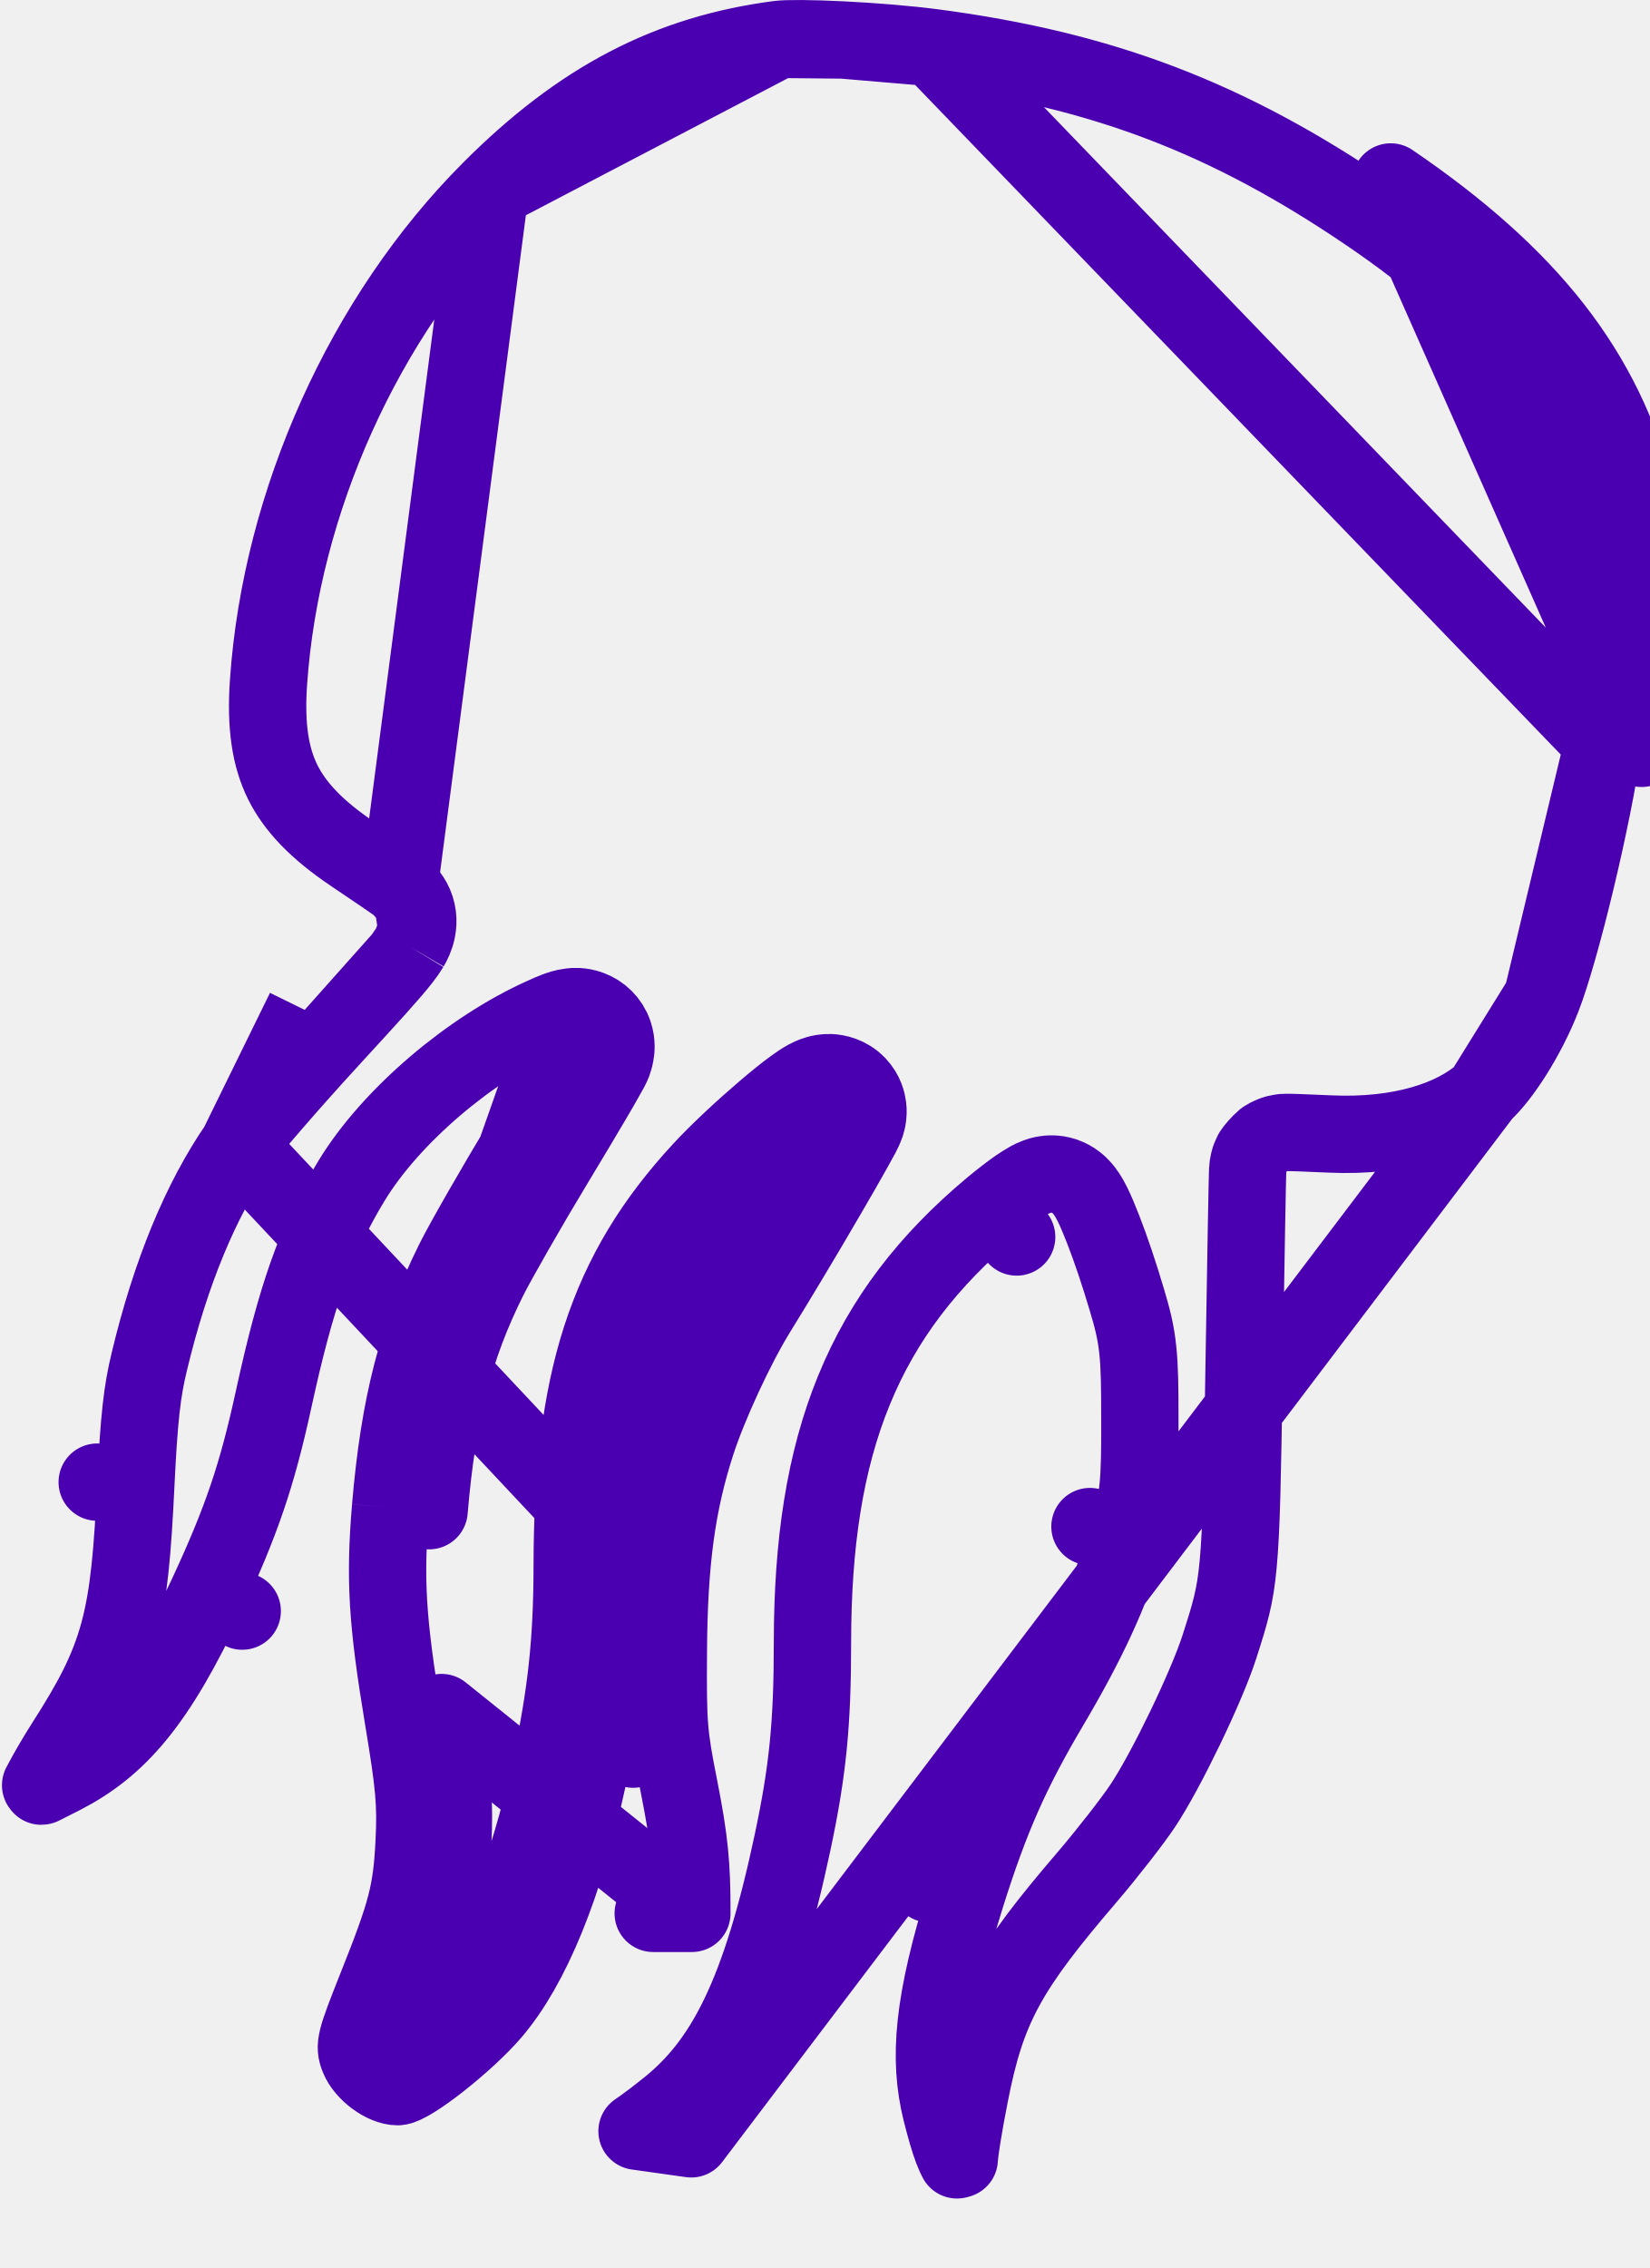
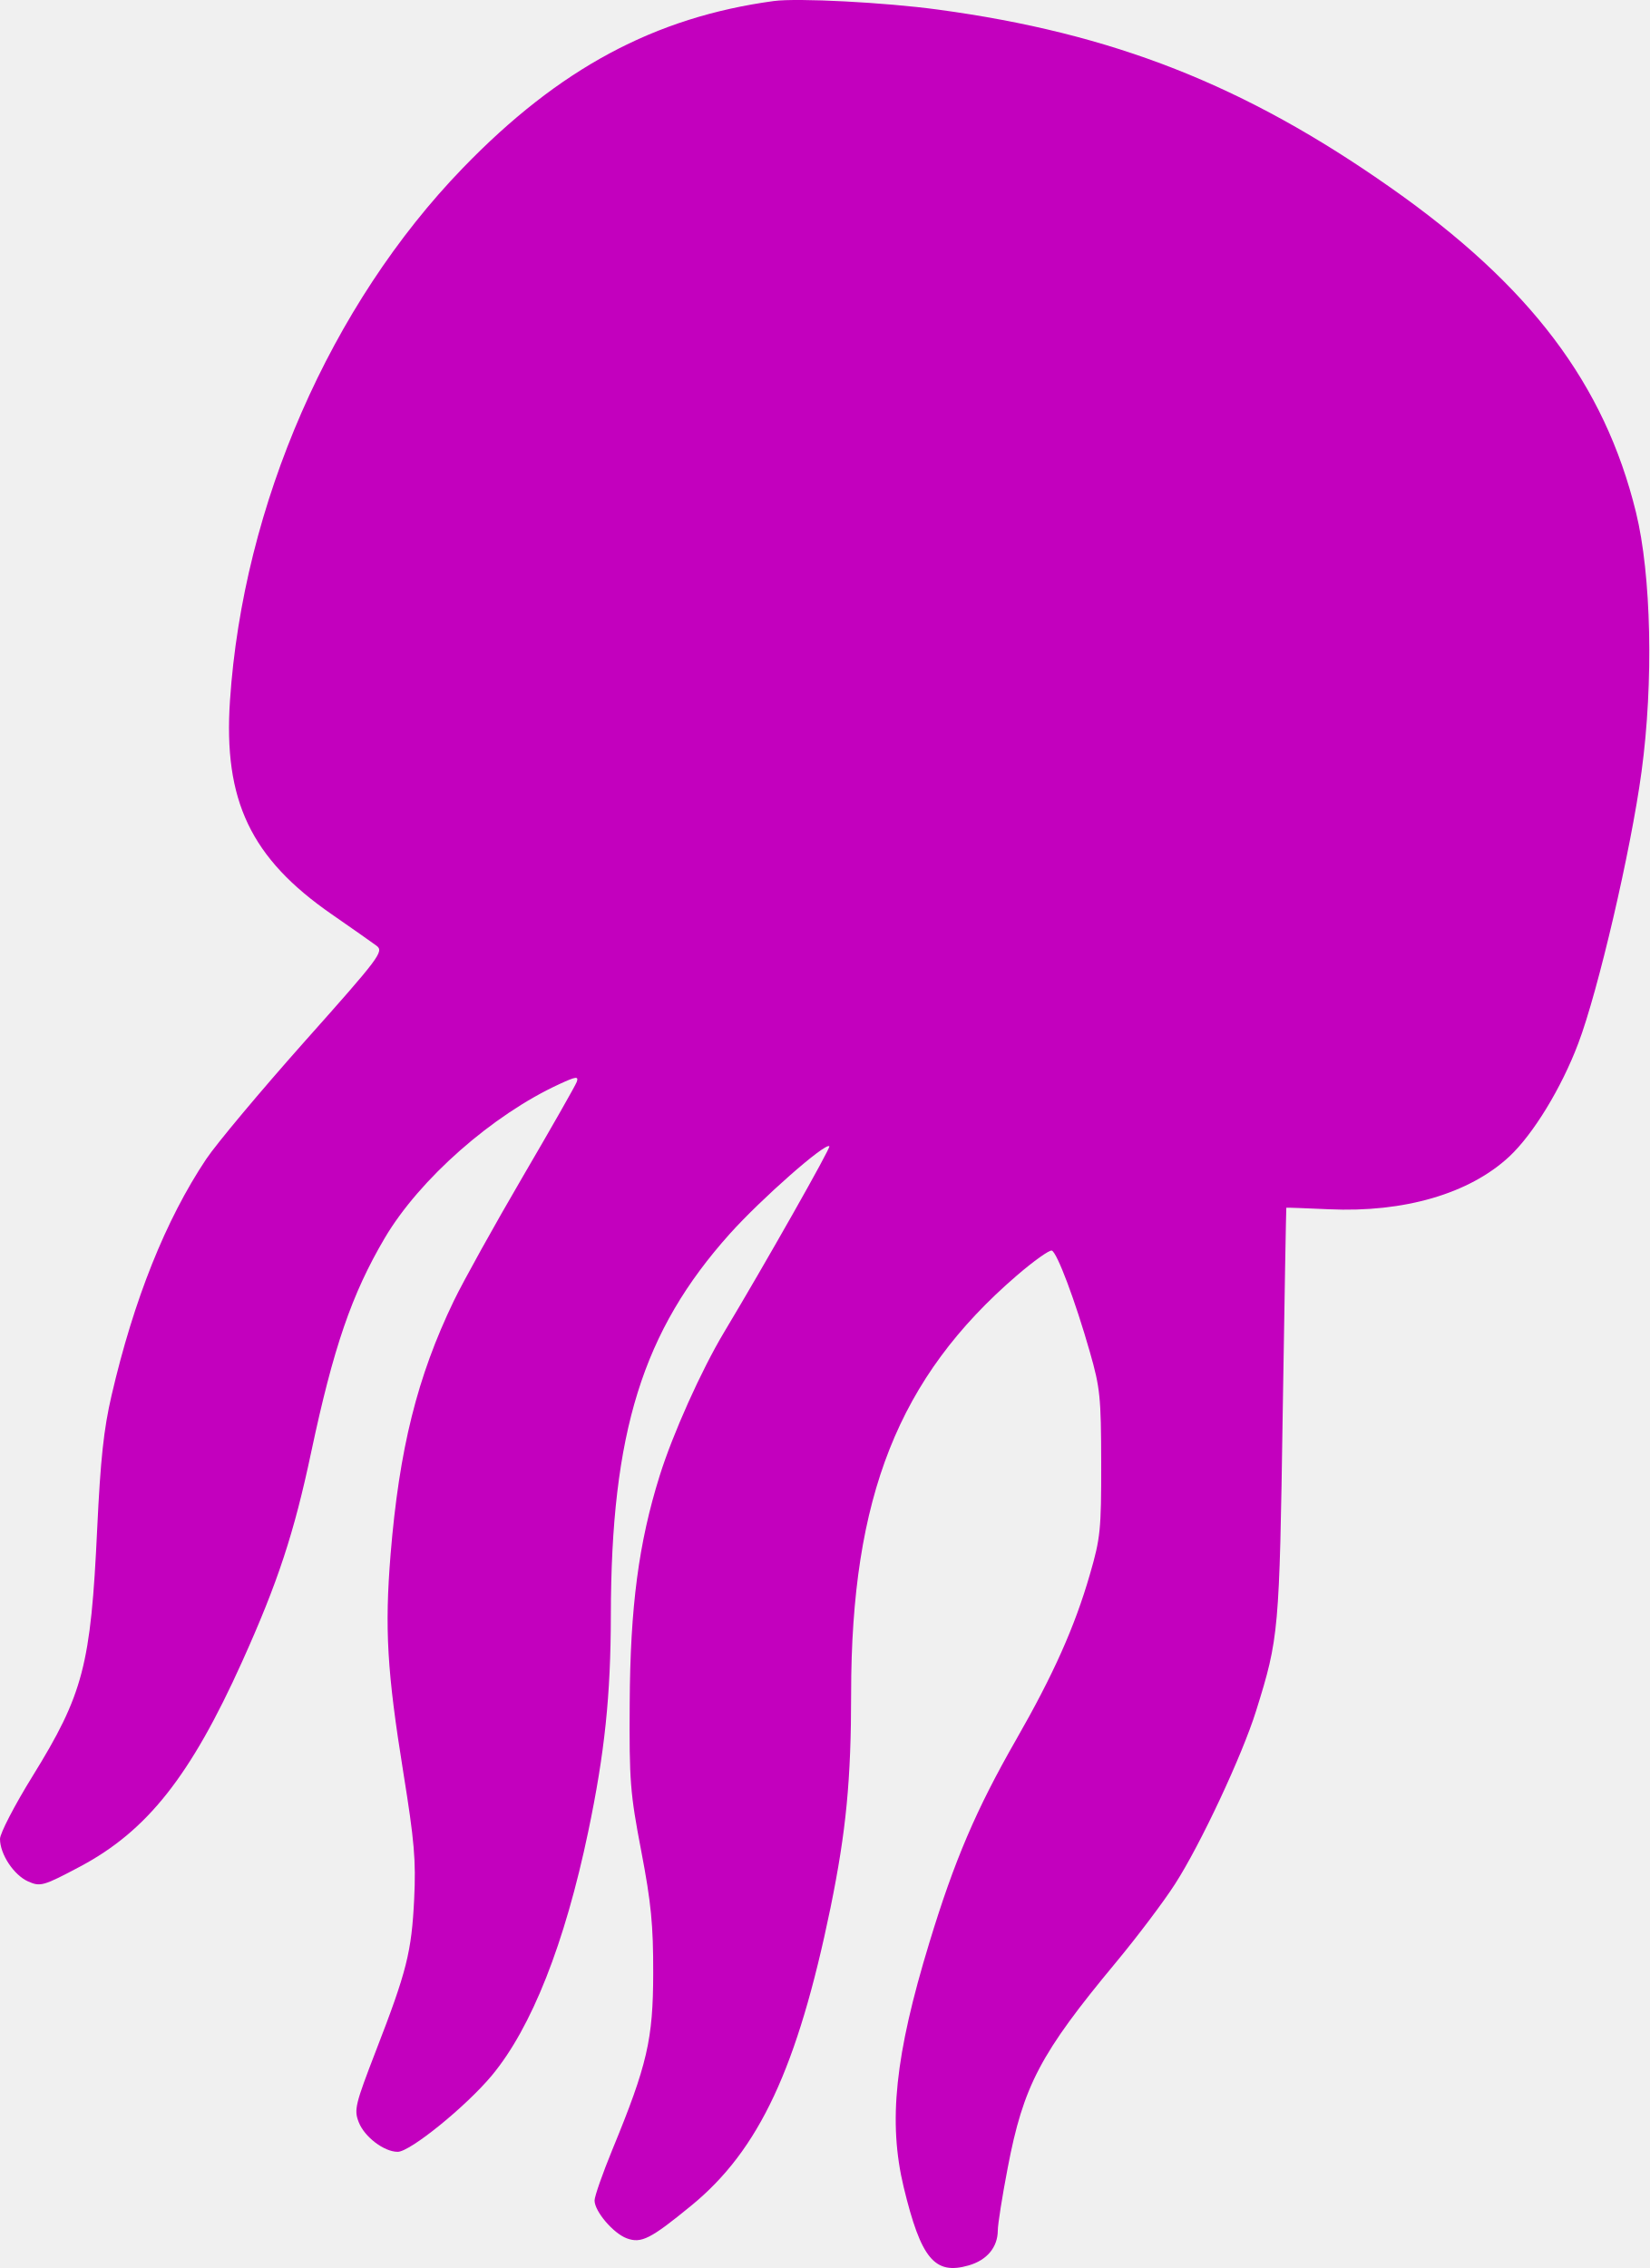
<svg xmlns="http://www.w3.org/2000/svg" width="16" height="22" viewBox="0 0 16 22" fill="none">
-   <path d="M4.755 1.846L4.755 1.846C3.537 3.067 2.726 4.863 2.605 6.617C2.575 7.047 2.624 7.345 2.742 7.585C2.861 7.824 3.068 8.047 3.429 8.289C3.621 8.418 3.824 8.556 3.874 8.593L4.755 1.846ZM4.755 1.846C5.638 0.96 6.493 0.521 7.555 0.382M4.755 1.846L7.555 0.382M2.309 11.115L2.309 11.116C1.949 11.639 1.655 12.342 1.447 13.214C1.379 13.496 1.349 13.75 1.318 14.395M2.309 11.115L6.142 15.198L6.301 15.198M2.309 11.115C2.39 10.997 2.8 10.52 3.232 10.05L2.956 9.796M2.309 11.115L2.956 9.796M1.318 14.395L0.943 14.377L1.318 14.395ZM1.318 14.395C1.287 15.035 1.253 15.463 1.153 15.833C1.05 16.215 0.883 16.516 0.63 16.912C0.548 17.041 0.475 17.166 0.423 17.263C0.412 17.283 0.402 17.301 0.394 17.317C0.396 17.32 0.399 17.323 0.401 17.326C0.402 17.326 0.403 17.325 0.405 17.325C0.452 17.302 0.515 17.27 0.605 17.224L0.605 17.224C1.149 16.944 1.524 16.515 2.01 15.47L2.35 15.628L2.01 15.47C2.344 14.751 2.493 14.312 2.653 13.58L2.653 13.58C2.871 12.578 3.061 12.029 3.412 11.451C3.793 10.825 4.564 10.171 5.276 9.854M5.276 9.854L5.385 10.099L5.532 10.153C5.6 10.128 5.61 10.137 5.595 10.177C5.59 10.19 5.555 10.253 5.498 10.351C5.498 10.351 5.498 10.351 5.498 10.351C5.476 10.388 5.452 10.43 5.426 10.475C5.438 10.482 5.452 10.487 5.465 10.492C5.505 10.507 5.541 10.512 5.57 10.513C5.57 10.513 5.57 10.513 5.57 10.513C5.596 10.515 5.615 10.513 5.624 10.512C5.644 10.509 5.659 10.505 5.666 10.503M5.276 9.854C5.276 9.854 5.276 9.854 5.276 9.854L5.385 10.099L3.789 14.623M5.276 9.854C5.317 9.835 5.356 9.818 5.391 9.805C5.417 9.795 5.473 9.774 5.535 9.767C5.565 9.763 5.638 9.757 5.722 9.788C5.827 9.826 5.916 9.91 5.955 10.025C5.986 10.116 5.975 10.194 5.969 10.225C5.963 10.261 5.953 10.29 5.947 10.306L5.947 10.307C5.935 10.339 5.916 10.373 5.911 10.383C5.911 10.383 5.91 10.384 5.91 10.384C5.9 10.403 5.887 10.426 5.872 10.452C5.843 10.504 5.803 10.574 5.755 10.655C5.659 10.819 5.53 11.034 5.392 11.263C5.117 11.718 4.824 12.232 4.738 12.404L4.738 12.404C4.408 13.068 4.243 13.698 4.163 14.654L3.789 14.623M5.666 10.503C5.664 10.504 5.662 10.505 5.659 10.506C5.644 10.511 5.62 10.522 5.581 10.539L5.581 10.539C5.49 10.58 5.397 10.628 5.304 10.681C5.233 10.8 5.154 10.932 5.071 11.069C4.797 11.524 4.495 12.05 4.402 12.238C4.047 12.953 3.873 13.63 3.789 14.623M5.666 10.503C5.668 10.502 5.669 10.502 5.669 10.502C5.669 10.502 5.668 10.502 5.666 10.503ZM3.789 14.623C3.731 15.32 3.755 15.723 3.913 16.674C4.02 17.318 4.036 17.497 4.018 17.863C3.993 18.36 3.946 18.542 3.647 19.29C3.446 19.796 3.433 19.845 3.48 19.961M3.48 19.961C3.535 20.1 3.726 20.241 3.858 20.241M3.48 19.961L3.827 19.823C3.829 19.827 3.83 19.834 3.831 19.843C3.827 19.846 3.822 19.849 3.818 19.851C3.791 19.868 3.774 19.877 3.767 19.881M3.48 19.961L3.827 19.823C3.827 19.821 3.827 19.82 3.826 19.819C3.824 19.815 3.823 19.813 3.824 19.813C3.824 19.814 3.826 19.817 3.829 19.821C3.833 19.825 3.837 19.829 3.842 19.834M3.858 20.241C3.978 20.241 4.522 19.813 4.771 19.523M3.858 20.241L3.859 19.866C3.875 19.866 3.886 19.868 3.89 19.869C3.895 19.87 3.896 19.871 3.894 19.87C3.888 19.868 3.877 19.862 3.863 19.851C3.855 19.846 3.849 19.84 3.843 19.835M3.858 20.241L3.859 19.866C3.85 19.866 3.841 19.866 3.833 19.867C3.832 19.873 3.832 19.875 3.832 19.875C3.832 19.875 3.832 19.872 3.832 19.867C3.801 19.87 3.777 19.877 3.767 19.881M4.771 19.523C5.157 19.073 5.479 18.284 5.707 17.227C5.727 17.134 5.746 17.043 5.763 16.955C5.734 16.711 5.731 16.48 5.734 16.015C5.736 15.716 5.745 15.447 5.765 15.197C5.804 14.708 5.882 14.291 6.011 13.867C6.152 12.92 6.481 12.254 7.081 11.605C7.129 11.553 7.185 11.496 7.246 11.436C7.288 11.365 7.329 11.294 7.368 11.227C7.471 11.051 7.56 10.897 7.622 10.786C7.653 10.73 7.676 10.688 7.69 10.662C7.697 10.647 7.699 10.643 7.699 10.644L7.696 10.651C7.694 10.655 7.691 10.662 7.688 10.672C7.686 10.679 7.678 10.703 7.674 10.737C7.672 10.753 7.669 10.787 7.674 10.83C7.678 10.86 7.69 10.926 7.737 10.994C7.902 10.857 8.03 10.765 8.046 10.782M4.771 19.523L4.486 19.279M4.771 19.523L4.486 19.279C4.486 19.279 4.486 19.279 4.486 19.279M8.046 10.782C8.051 10.787 7.98 10.917 7.868 11.112C7.93 11.145 7.989 11.153 8.025 11.155C8.079 11.157 8.119 11.146 8.135 11.142C8.154 11.136 8.168 11.13 8.174 11.128C8.181 11.124 8.185 11.122 8.186 11.122C8.186 11.122 8.173 11.129 8.143 11.152C8.085 11.193 8.003 11.259 7.907 11.341C7.787 11.443 7.657 11.56 7.543 11.67C7.37 11.964 7.18 12.279 7.024 12.532M8.046 10.782L8.316 10.521C8.396 10.604 8.413 10.696 8.418 10.735C8.424 10.778 8.42 10.813 8.418 10.83C8.414 10.864 8.405 10.891 8.403 10.9C8.395 10.923 8.387 10.941 8.384 10.949C8.375 10.968 8.365 10.989 8.356 11.007C8.336 11.044 8.309 11.094 8.276 11.152C8.211 11.268 8.12 11.428 8.016 11.605C7.809 11.961 7.548 12.398 7.343 12.729M8.046 10.782L8.316 10.521C8.225 10.427 8.115 10.408 8.056 10.405C7.998 10.403 7.952 10.414 7.929 10.421C7.883 10.434 7.845 10.454 7.826 10.464C7.784 10.487 7.74 10.517 7.702 10.545C7.622 10.603 7.523 10.683 7.42 10.771C7.215 10.946 6.971 11.171 6.806 11.35L6.806 11.35C6.35 11.843 6.031 12.356 5.829 12.983C5.63 13.602 5.552 14.315 5.551 15.197V15.197C5.55 15.921 5.494 16.437 5.341 17.148C5.117 18.186 4.811 18.9 4.486 19.279M7.024 12.532C6.804 12.889 6.526 13.489 6.399 13.883C6.392 13.905 6.385 13.928 6.378 13.95C6.326 14.309 6.301 14.718 6.301 15.198M7.024 12.532L7.343 12.729M7.024 12.532L7.343 12.729C7.343 12.729 7.343 12.729 7.343 12.729M6.301 15.198L6.142 15.198C6.121 15.445 6.111 15.714 6.109 16.017C6.106 16.506 6.109 16.719 6.143 16.967C6.205 16.636 6.246 16.333 6.271 16.018C6.291 15.76 6.3 15.494 6.301 15.198ZM7.343 12.729C7.139 13.06 6.874 13.633 6.756 13.998C6.568 14.58 6.489 15.141 6.484 16.02C6.479 16.738 6.487 16.823 6.589 17.339C6.689 17.849 6.713 18.08 6.712 18.56M6.712 18.56L6.337 18.56L6.712 18.56V18.56ZM6.712 18.56L4.283 16.612M4.486 19.279C4.383 19.398 4.206 19.561 4.034 19.696C3.961 19.753 3.896 19.801 3.843 19.835M3.843 19.835C3.843 19.835 3.843 19.835 3.842 19.834M3.843 19.835C3.843 19.835 3.842 19.836 3.842 19.836L3.842 19.834M3.842 19.834C3.862 19.769 3.905 19.656 3.996 19.429C4.144 19.057 4.239 18.804 4.298 18.577C4.36 18.34 4.379 18.141 4.392 17.881L4.392 17.881C4.413 17.476 4.392 17.265 4.283 16.612M4.283 16.612C4.283 16.612 4.283 16.612 4.283 16.612L3.913 16.674L4.283 16.612ZM3.767 19.881C3.759 19.884 3.758 19.885 3.766 19.881C3.766 19.881 3.766 19.881 3.767 19.881ZM2.956 9.796L3.232 10.05M2.956 9.796L3.232 10.05M6.706 20.747L6.473 20.453C7.026 20.014 7.375 19.351 7.69 17.867C7.837 17.173 7.882 16.72 7.882 15.927C7.883 14.973 8.001 14.178 8.284 13.487C8.568 12.791 9.01 12.223 9.623 11.711L9.863 11.999L9.623 11.711C9.712 11.637 9.8 11.569 9.873 11.518C9.909 11.494 9.948 11.469 9.985 11.448C10.002 11.439 10.029 11.425 10.062 11.413C10.078 11.407 10.105 11.398 10.14 11.393C10.167 11.389 10.24 11.379 10.326 11.409L10.327 11.409C10.417 11.44 10.471 11.497 10.488 11.515C10.512 11.54 10.53 11.565 10.541 11.582C10.564 11.616 10.584 11.654 10.6 11.686C10.633 11.753 10.668 11.838 10.704 11.93C10.777 12.117 10.859 12.361 10.933 12.611L10.933 12.611C10.985 12.786 11.02 12.918 11.038 13.095C11.056 13.259 11.058 13.456 11.058 13.762C11.059 14.069 11.057 14.267 11.04 14.431C11.022 14.607 10.986 14.739 10.934 14.915L10.574 14.808L10.934 14.915C10.776 15.444 10.552 15.927 10.182 16.552C9.808 17.185 9.609 17.636 9.373 18.385L9.016 18.273L9.373 18.385C9.047 19.424 9.004 19.969 9.131 20.482C9.172 20.645 9.207 20.765 9.24 20.852C9.258 20.898 9.273 20.93 9.284 20.951C9.288 20.95 9.292 20.949 9.296 20.948L9.296 20.948C9.3 20.947 9.303 20.946 9.306 20.945C9.311 20.878 9.325 20.784 9.338 20.705C9.356 20.593 9.381 20.457 9.408 20.32L9.408 20.32C9.487 19.916 9.575 19.605 9.753 19.278C9.925 18.961 10.173 18.645 10.54 18.216C10.742 17.98 10.99 17.661 11.087 17.515C11.315 17.172 11.704 16.364 11.829 15.977C11.937 15.642 11.983 15.487 12.012 15.172C12.044 14.833 12.053 14.322 12.069 13.285C12.078 12.755 12.086 12.272 12.092 11.922C12.095 11.746 12.098 11.604 12.1 11.505C12.101 11.456 12.102 11.416 12.103 11.389L12.104 11.355L12.105 11.338C12.105 11.335 12.106 11.328 12.107 11.319L12.107 11.319C12.107 11.315 12.108 11.303 12.112 11.287C12.113 11.281 12.117 11.262 12.124 11.239C12.129 11.227 12.141 11.198 12.15 11.18C12.167 11.153 12.223 11.087 12.267 11.051L12.267 11.051C12.268 11.05 12.268 11.05 12.269 11.049C12.313 11.02 12.353 11.007 12.366 11.002C12.384 10.997 12.399 10.993 12.407 10.992C12.424 10.989 12.438 10.987 12.443 10.986C12.455 10.985 12.465 10.985 12.469 10.985C12.478 10.985 12.486 10.985 12.49 10.985C12.495 10.985 12.5 10.985 12.505 10.985C12.511 10.985 12.517 10.985 12.522 10.985C12.546 10.986 12.578 10.987 12.616 10.988C12.691 10.991 12.794 10.995 12.906 11L12.906 11C13.58 11.03 14.103 10.86 14.391 10.6L6.706 20.747ZM6.706 20.747L6.473 20.453C6.376 20.531 6.302 20.587 6.243 20.629C6.217 20.648 6.196 20.662 6.18 20.673L6.706 20.747ZM15.554 7.207L15.554 7.207C15.667 6.398 15.641 5.436 15.508 4.91M15.554 7.207L9.05 0.462C10.693 0.678 11.912 1.143 13.281 2.075C14.583 2.962 15.23 3.816 15.508 4.91M15.554 7.207C15.453 7.929 15.14 9.225 14.962 9.679M15.554 7.207L14.962 9.679M15.508 4.91L15.871 4.818M15.508 4.91C15.508 4.91 15.508 4.91 15.508 4.91L15.871 4.818M15.871 4.818C16.02 5.406 16.043 6.419 15.925 7.259L13.492 1.765C14.845 2.687 15.565 3.611 15.871 4.818ZM7.555 0.382C7.63 0.372 7.865 0.372 8.177 0.388M7.555 0.382L8.177 0.388M3.232 10.05C3.59 9.66 3.798 9.433 3.902 9.298M3.232 10.05L3.902 9.298M3.902 9.298C3.93 9.262 3.957 9.224 3.98 9.186M3.902 9.298L3.98 9.186M3.98 9.186C4.001 9.15 4.031 9.093 4.045 9.02M3.98 9.186L4.045 9.02M4.045 9.02C4.062 8.934 4.056 8.833 4.002 8.736M4.045 9.02L4.002 8.736M4.002 8.736C3.957 8.655 3.896 8.609 3.875 8.593L4.002 8.736ZM14.962 9.679C14.811 10.065 14.564 10.443 14.391 10.6L14.962 9.679ZM8.177 0.388C8.476 0.403 8.806 0.43 9.05 0.462L8.177 0.388Z" stroke="#4A00B0" stroke-width="0.75" stroke-linejoin="round" />
+   <mask id="path-1-inside-1" fill="white">
+     <path fill-rule="evenodd" clip-rule="evenodd" d="M7.507 0.01C6.351 0.167 5.423 0.665 4.49 1.63C3.206 2.957 2.358 4.897 2.231 6.797C2.166 7.765 2.433 8.326 3.22 8.87C3.415 9.005 3.61 9.142 3.653 9.174C3.726 9.229 3.686 9.283 2.956 10.102C2.53 10.581 2.1 11.094 2 11.244C1.607 11.833 1.298 12.606 1.082 13.537C1.006 13.864 0.975 14.156 0.943 14.827C0.881 16.154 0.808 16.433 0.314 17.232C0.141 17.512 -7.89848e-05 17.784 3.31197e-08 17.838C0 17.986 0.134 18.189 0.274 18.251C0.392 18.303 0.421 18.295 0.777 18.106C1.428 17.76 1.849 17.228 2.35 16.116C2.695 15.351 2.853 14.871 3.019 14.086C3.234 13.073 3.412 12.553 3.732 12.01C4.069 11.438 4.779 10.813 5.429 10.515C5.589 10.441 5.615 10.438 5.595 10.495C5.582 10.531 5.346 10.945 5.071 11.415C4.797 11.884 4.495 12.427 4.402 12.62C4.047 13.357 3.873 14.056 3.789 15.08C3.731 15.799 3.755 16.215 3.913 17.195C4.02 17.859 4.036 18.044 4.018 18.421C3.993 18.934 3.946 19.122 3.647 19.893C3.446 20.414 3.433 20.465 3.48 20.585C3.535 20.728 3.726 20.873 3.858 20.873C3.978 20.874 4.522 20.432 4.771 20.133C5.157 19.669 5.479 18.855 5.707 17.765C5.866 17.006 5.925 16.447 5.926 15.672C5.928 13.893 6.234 12.912 7.081 11.967C7.384 11.63 8.009 11.079 8.046 11.119C8.06 11.134 7.43 12.247 7.024 12.924C6.804 13.291 6.526 13.91 6.399 14.317C6.196 14.966 6.114 15.586 6.109 16.518C6.104 17.277 6.113 17.392 6.221 17.956C6.317 18.458 6.338 18.672 6.337 19.14C6.336 19.782 6.28 20.028 5.941 20.851C5.846 21.083 5.768 21.305 5.768 21.345C5.768 21.45 5.949 21.663 6.08 21.712C6.221 21.764 6.311 21.719 6.706 21.395C7.365 20.856 7.737 20.059 8.057 18.506C8.209 17.761 8.257 17.267 8.257 16.425C8.258 14.519 8.717 13.361 9.863 12.374C10.028 12.232 10.181 12.123 10.204 12.131C10.255 12.149 10.431 12.616 10.573 13.114C10.673 13.463 10.682 13.553 10.683 14.192C10.684 14.838 10.676 14.918 10.574 15.27C10.428 15.777 10.219 16.245 9.859 16.873C9.47 17.552 9.259 18.045 9.016 18.844C8.682 19.939 8.615 20.583 8.767 21.216C8.935 21.911 9.067 22.07 9.397 21.975C9.575 21.924 9.679 21.799 9.68 21.636C9.68 21.577 9.723 21.304 9.776 21.029C9.928 20.232 10.092 19.919 10.825 19.037C11.032 18.788 11.29 18.446 11.399 18.276C11.646 17.893 12.051 17.028 12.186 16.595C12.407 15.887 12.412 15.829 12.444 13.706C12.461 12.613 12.477 11.717 12.479 11.715C12.482 11.713 12.667 11.72 12.89 11.73C13.621 11.764 14.256 11.579 14.643 11.218C14.874 11.002 15.148 10.554 15.311 10.122C15.503 9.617 15.822 8.249 15.925 7.486C16.043 6.62 16.02 5.575 15.871 4.969C15.565 3.723 14.845 2.771 13.492 1.821C12.075 0.825 10.8 0.323 9.099 0.093C8.585 0.023 7.735 -0.021 7.507 0.01Z" />
+   </mask>
+   <path fill-rule="evenodd" clip-rule="evenodd" d="M7.507 0.01C6.351 0.167 5.423 0.665 4.49 1.63C3.206 2.957 2.358 4.897 2.231 6.797C2.166 7.765 2.433 8.326 3.22 8.87C3.415 9.005 3.61 9.142 3.653 9.174C3.726 9.229 3.686 9.283 2.956 10.102C2.53 10.581 2.1 11.094 2 11.244C1.607 11.833 1.298 12.606 1.082 13.537C1.006 13.864 0.975 14.156 0.943 14.827C0.881 16.154 0.808 16.433 0.314 17.232C0.141 17.512 -7.89848e-05 17.784 3.31197e-08 17.838C0 17.986 0.134 18.189 0.274 18.251C0.392 18.303 0.421 18.295 0.777 18.106C1.428 17.76 1.849 17.228 2.35 16.116C2.695 15.351 2.853 14.871 3.019 14.086C3.234 13.073 3.412 12.553 3.732 12.01C4.069 11.438 4.779 10.813 5.429 10.515C5.589 10.441 5.615 10.438 5.595 10.495C5.582 10.531 5.346 10.945 5.071 11.415C4.797 11.884 4.495 12.427 4.402 12.62C4.047 13.357 3.873 14.056 3.789 15.08C3.731 15.799 3.755 16.215 3.913 17.195C4.02 17.859 4.036 18.044 4.018 18.421C3.993 18.934 3.946 19.122 3.647 19.893C3.446 20.414 3.433 20.465 3.48 20.585C3.535 20.728 3.726 20.873 3.858 20.873C3.978 20.874 4.522 20.432 4.771 20.133C5.157 19.669 5.479 18.855 5.707 17.765C5.866 17.006 5.925 16.447 5.926 15.672C5.928 13.893 6.234 12.912 7.081 11.967C7.384 11.63 8.009 11.079 8.046 11.119C8.06 11.134 7.43 12.247 7.024 12.924C6.804 13.291 6.526 13.91 6.399 14.317C6.196 14.966 6.114 15.586 6.109 16.518C6.104 17.277 6.113 17.392 6.221 17.956C6.317 18.458 6.338 18.672 6.337 19.14C6.336 19.782 6.28 20.028 5.941 20.851C5.846 21.083 5.768 21.305 5.768 21.345C5.768 21.45 5.949 21.663 6.08 21.712C6.221 21.764 6.311 21.719 6.706 21.395C7.365 20.856 7.737 20.059 8.057 18.506C8.209 17.761 8.257 17.267 8.257 16.425C8.258 14.519 8.717 13.361 9.863 12.374C10.028 12.232 10.181 12.123 10.204 12.131C10.255 12.149 10.431 12.616 10.573 13.114C10.673 13.463 10.682 13.553 10.683 14.192C10.684 14.838 10.676 14.918 10.574 15.27C10.428 15.777 10.219 16.245 9.859 16.873C9.47 17.552 9.259 18.045 9.016 18.844C8.682 19.939 8.615 20.583 8.767 21.216C8.935 21.911 9.067 22.07 9.397 21.975C9.575 21.924 9.679 21.799 9.68 21.636C9.68 21.577 9.723 21.304 9.776 21.029C9.928 20.232 10.092 19.919 10.825 19.037C11.032 18.788 11.29 18.446 11.399 18.276C11.646 17.893 12.051 17.028 12.186 16.595C12.407 15.887 12.412 15.829 12.444 13.706C12.461 12.613 12.477 11.717 12.479 11.715C12.482 11.713 12.667 11.72 12.89 11.73C13.621 11.764 14.256 11.579 14.643 11.218C14.874 11.002 15.148 10.554 15.311 10.122C15.503 9.617 15.822 8.249 15.925 7.486C16.043 6.62 16.02 5.575 15.871 4.969C15.565 3.723 14.845 2.771 13.492 1.821C12.075 0.825 10.8 0.323 9.099 0.093C8.585 0.023 7.735 -0.021 7.507 0.01Z" fill="#c300be" stroke="#C300BE" stroke-width="1.5" stroke-linejoin="round" mask="url(#path-1-inside-1)" />
</svg>
